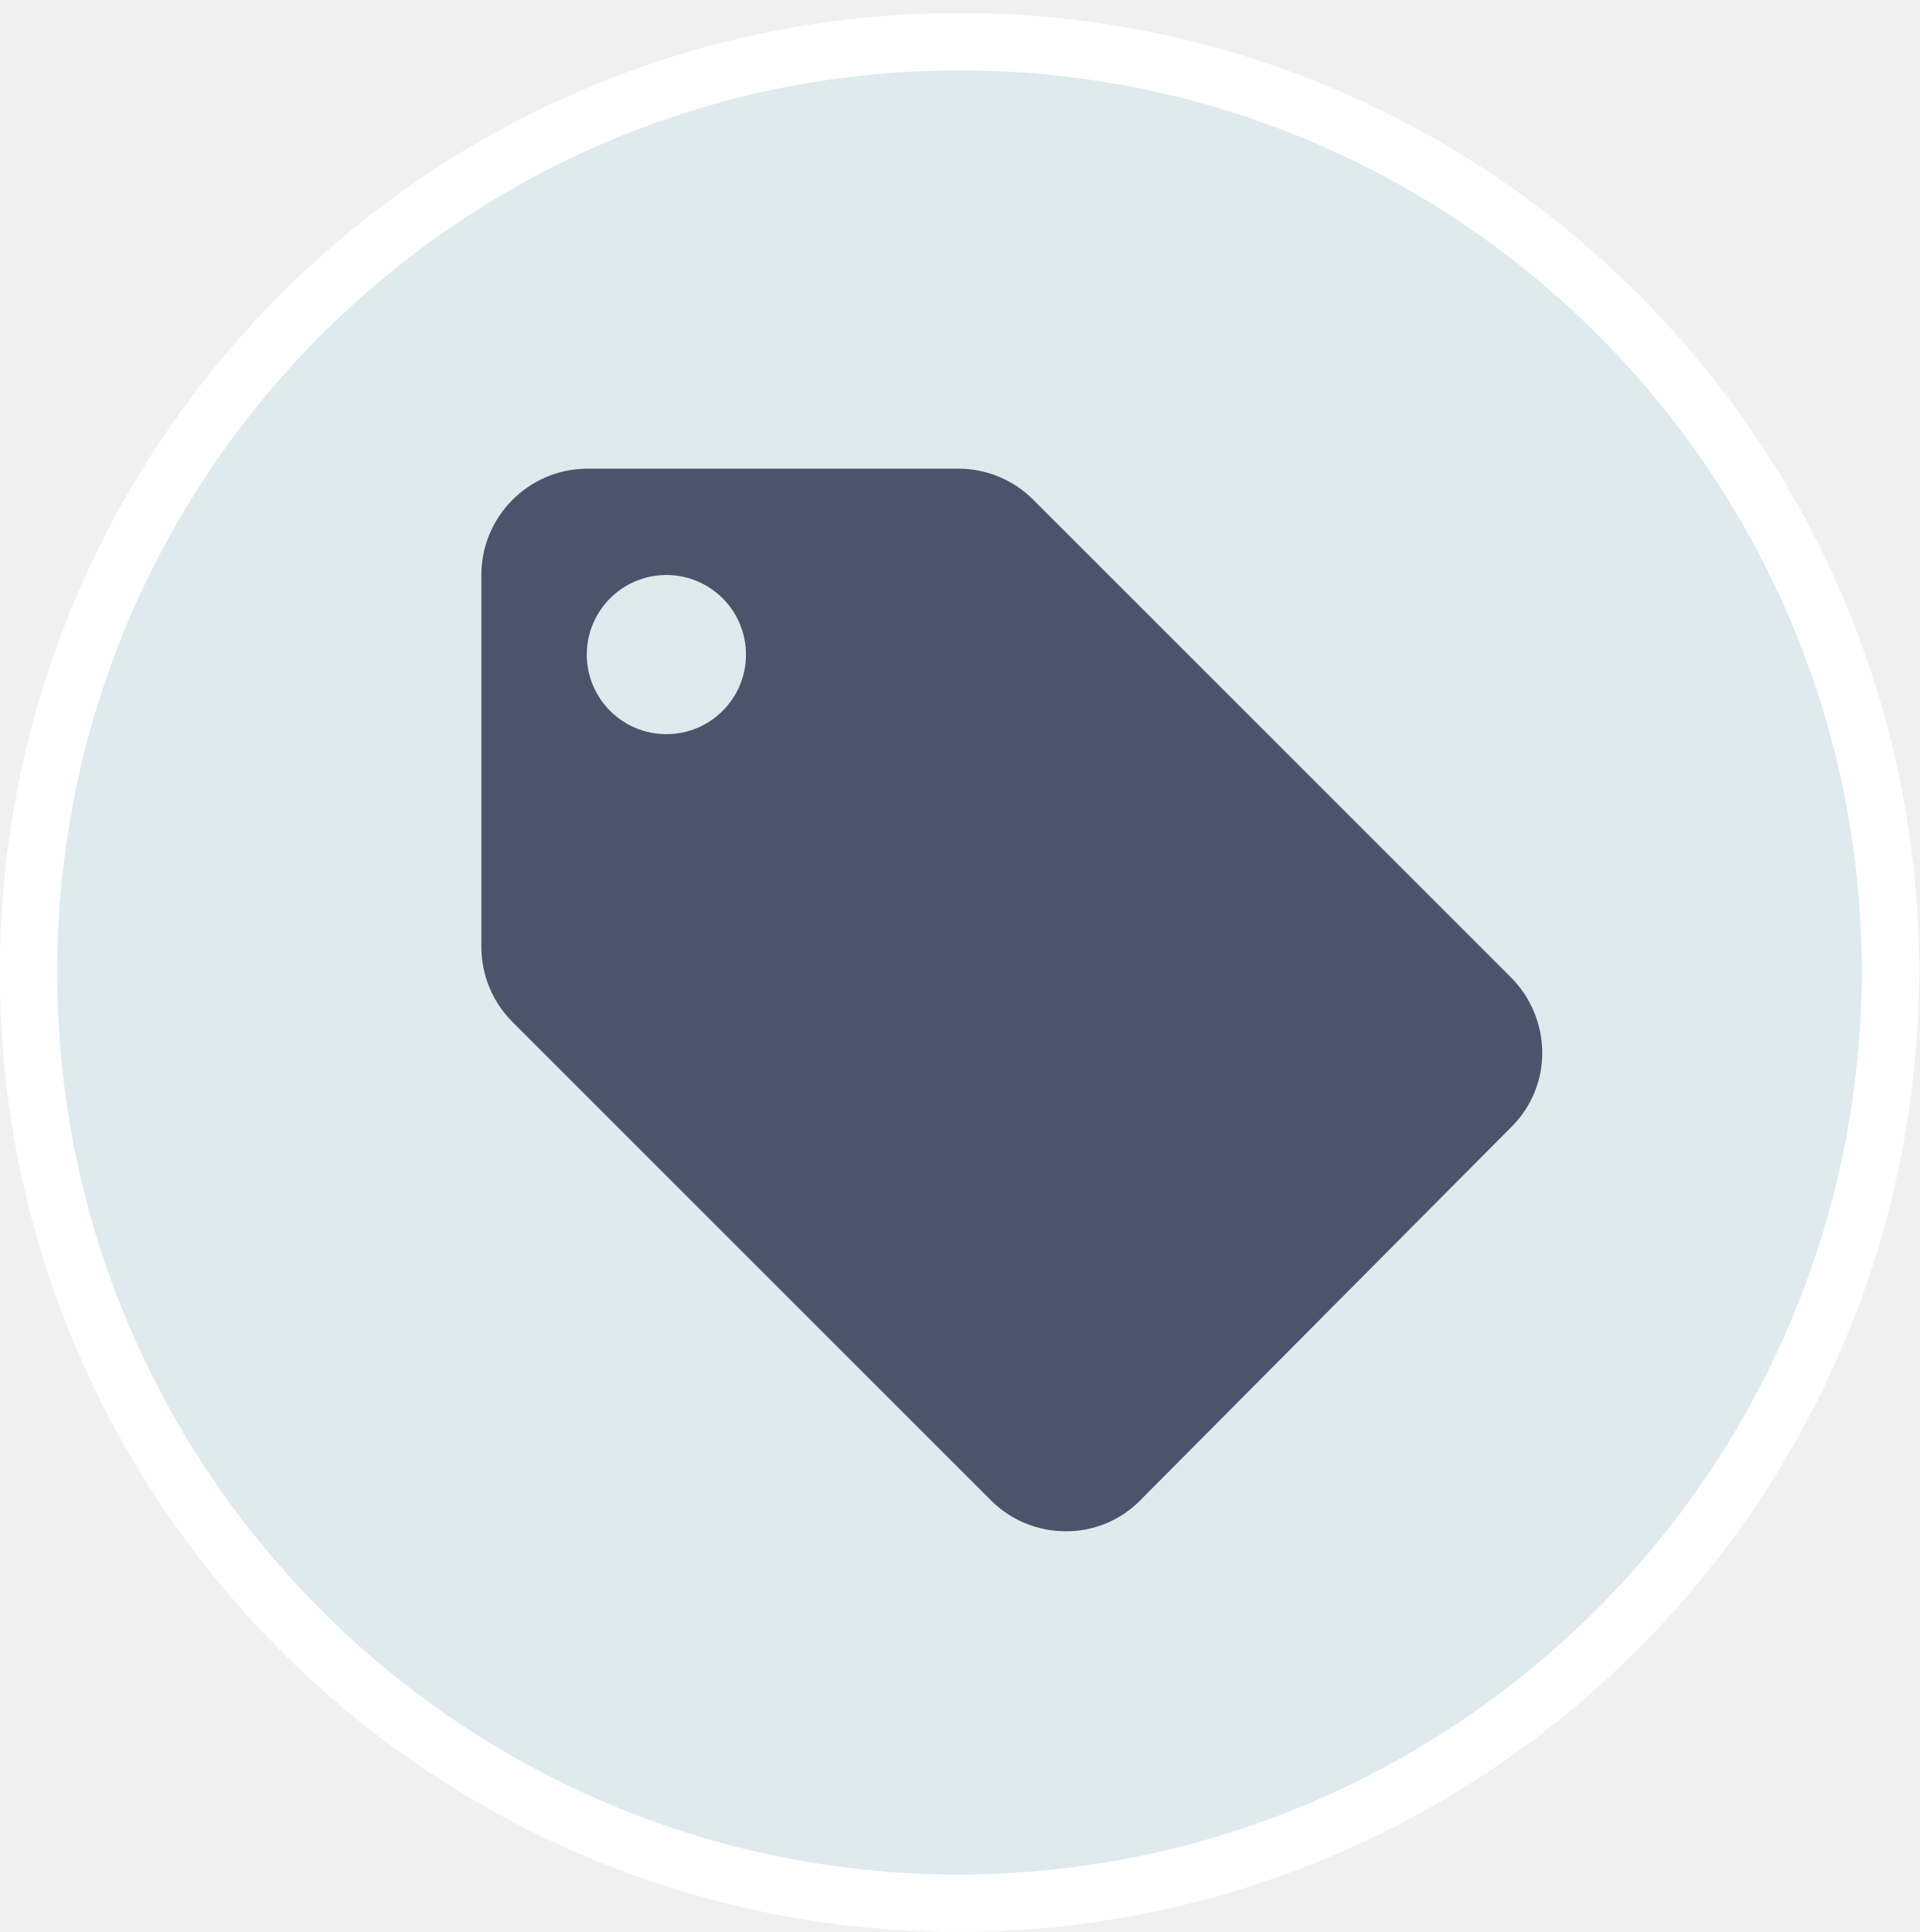
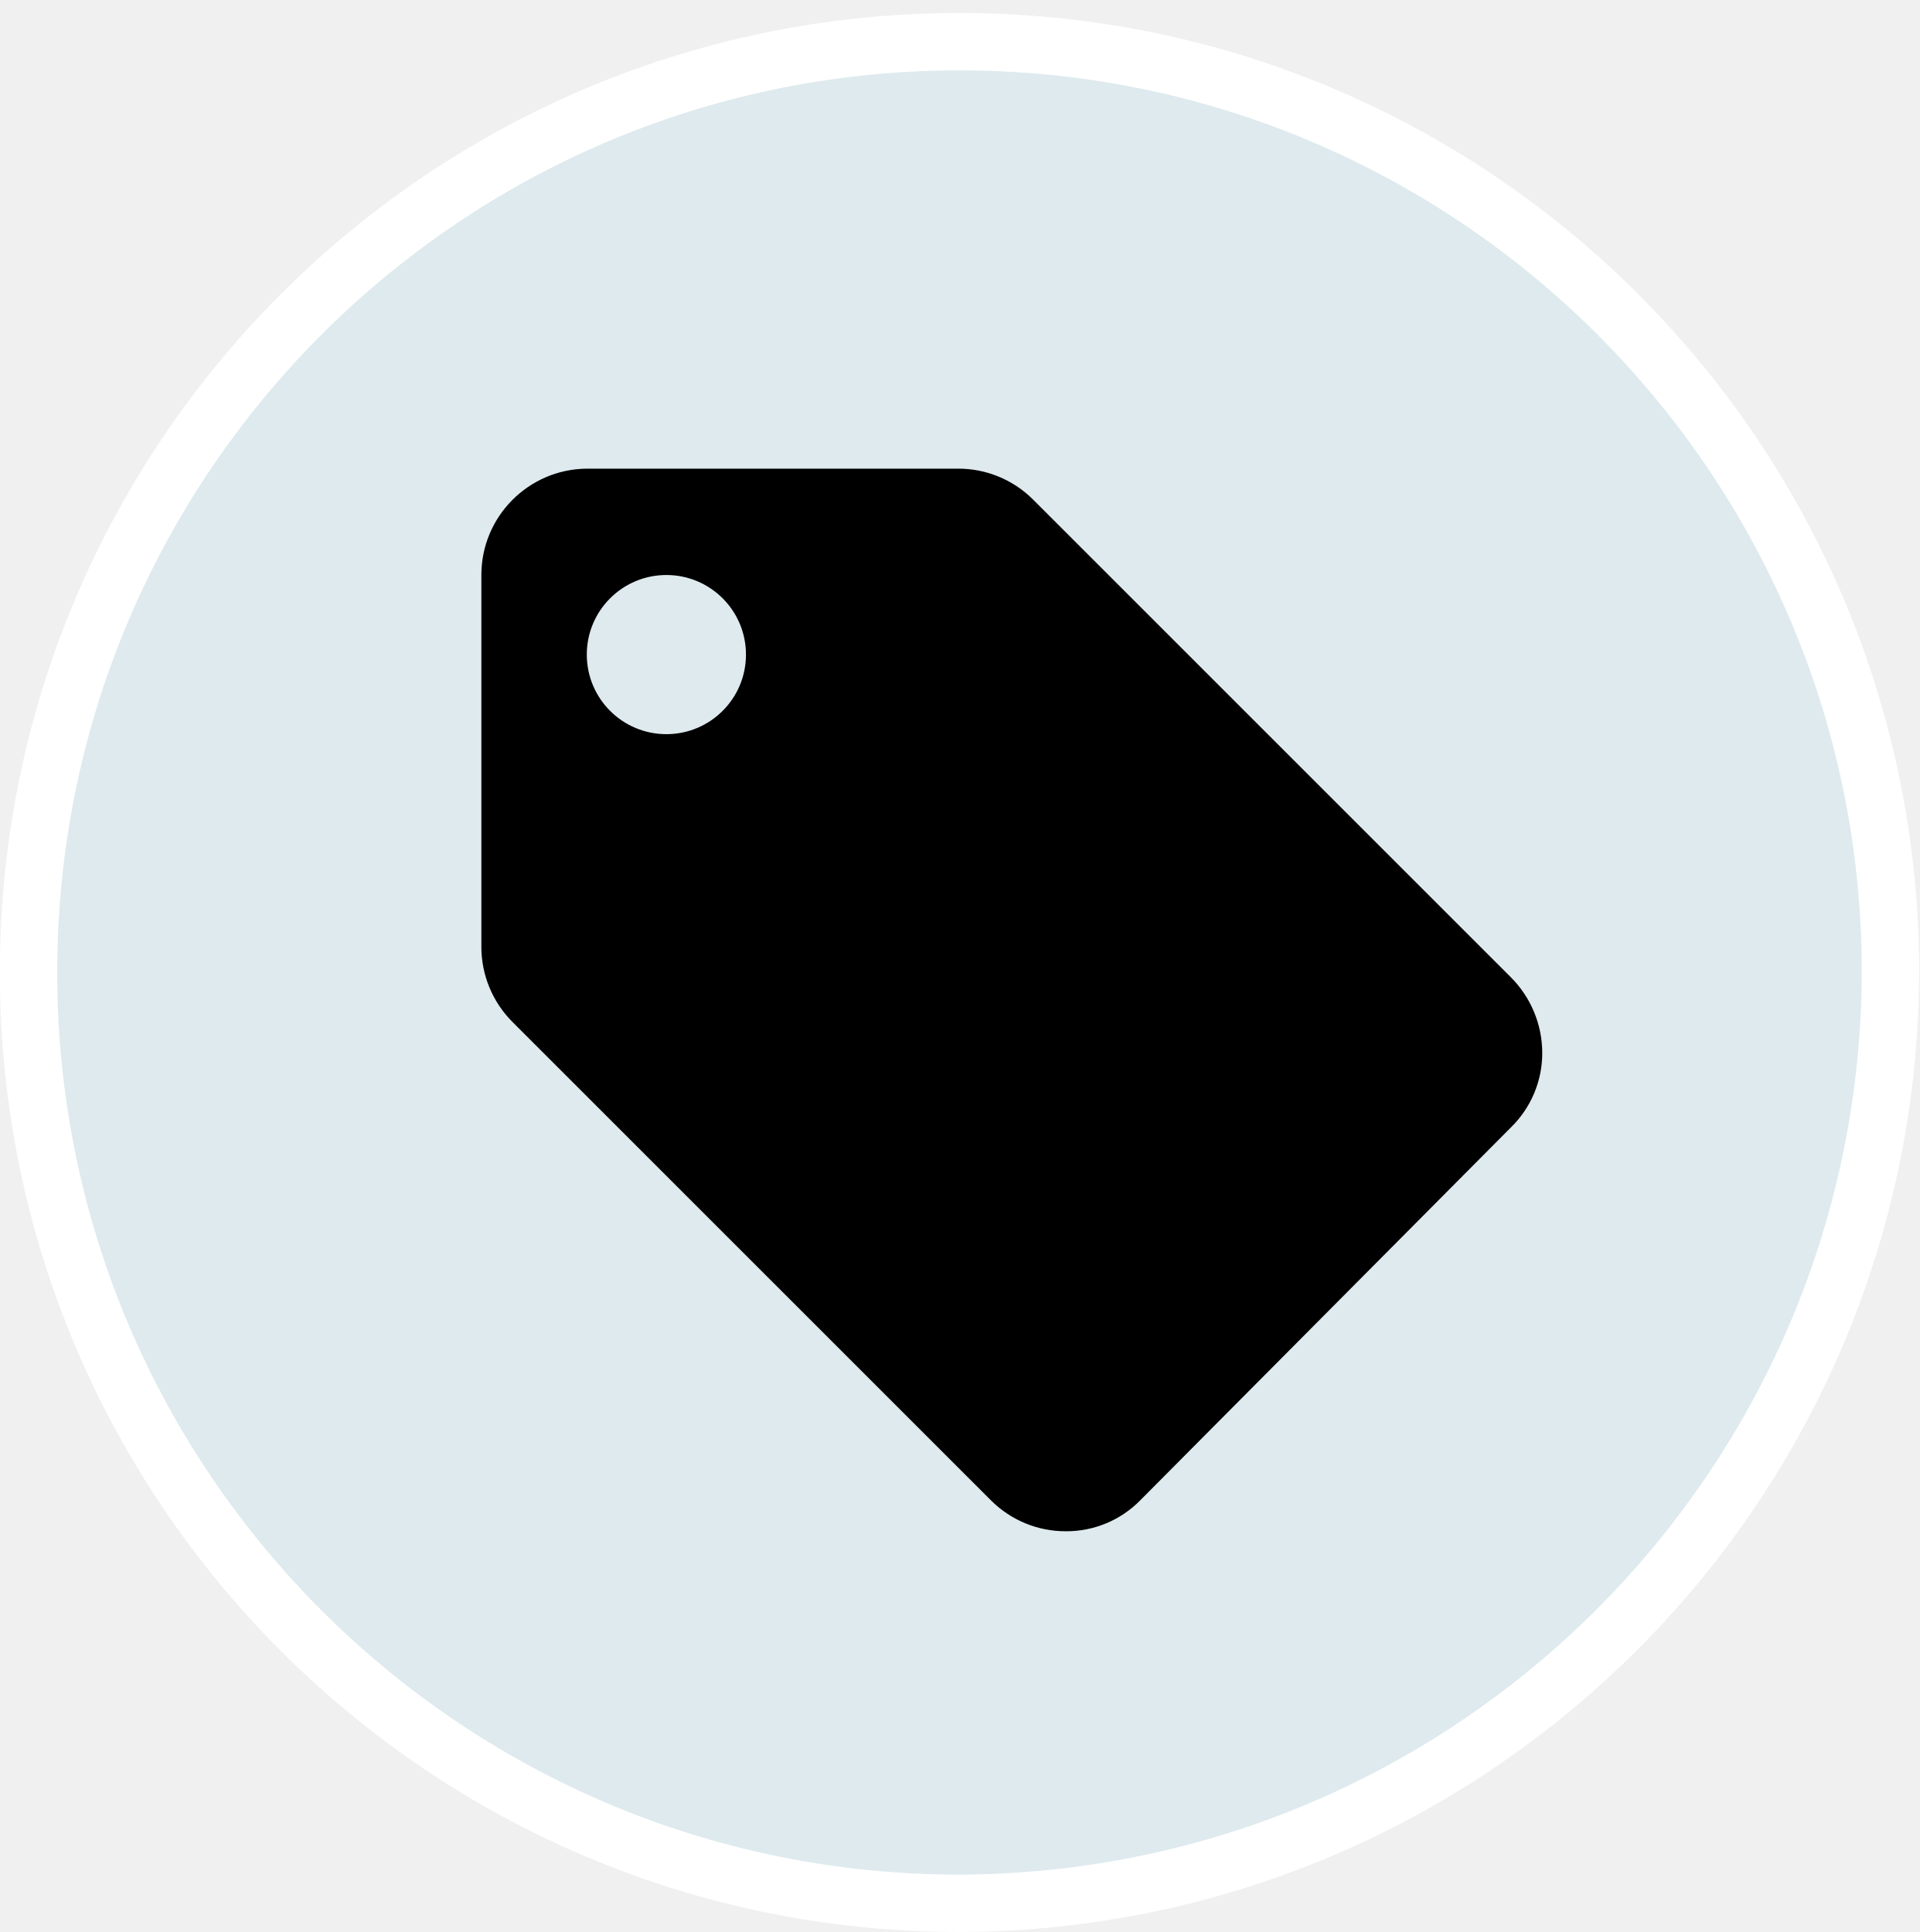
<svg xmlns="http://www.w3.org/2000/svg" id="Layer_1" data-name="Layer 1" viewBox="0 0 100.32 101">
  <defs>
-     <style>.cls-1{fill:#deeaee;stroke:#fff;stroke-width:3px;}.cls-2{fill:#4a556b;}</style>
+     <style>.cls-1{fill:#deeaee;stroke:#fff;stroke-width:3px;}.cls-2{fill:$app-header-color;}</style>
  </defs>
  <path class="cls-1" d="M99.65,51A48.66,48.66,0,1,0,51,100,48.83,48.83,0,0,0,99.65,51Z" transform="translate(-0.84 -0.5)" />
  <path class="cls-2" d="M79.81,51.59l-25-25A5.52,5.52,0,0,0,50.93,25H31.5A5.56,5.56,0,0,0,26,30.56V50a5.55,5.55,0,0,0,1.64,3.94l25,25a5.5,5.5,0,0,0,3.91,1.61,5.4,5.4,0,0,0,3.91-1.64L79.81,59.44a5.43,5.43,0,0,0,1.64-3.91A5.61,5.61,0,0,0,79.81,51.59ZM35.67,38.88a4.16,4.16,0,1,1,4.16-4.16A4.16,4.16,0,0,1,35.67,38.88Z" transform="translate(-0.84 -0.5)" />
</svg>
